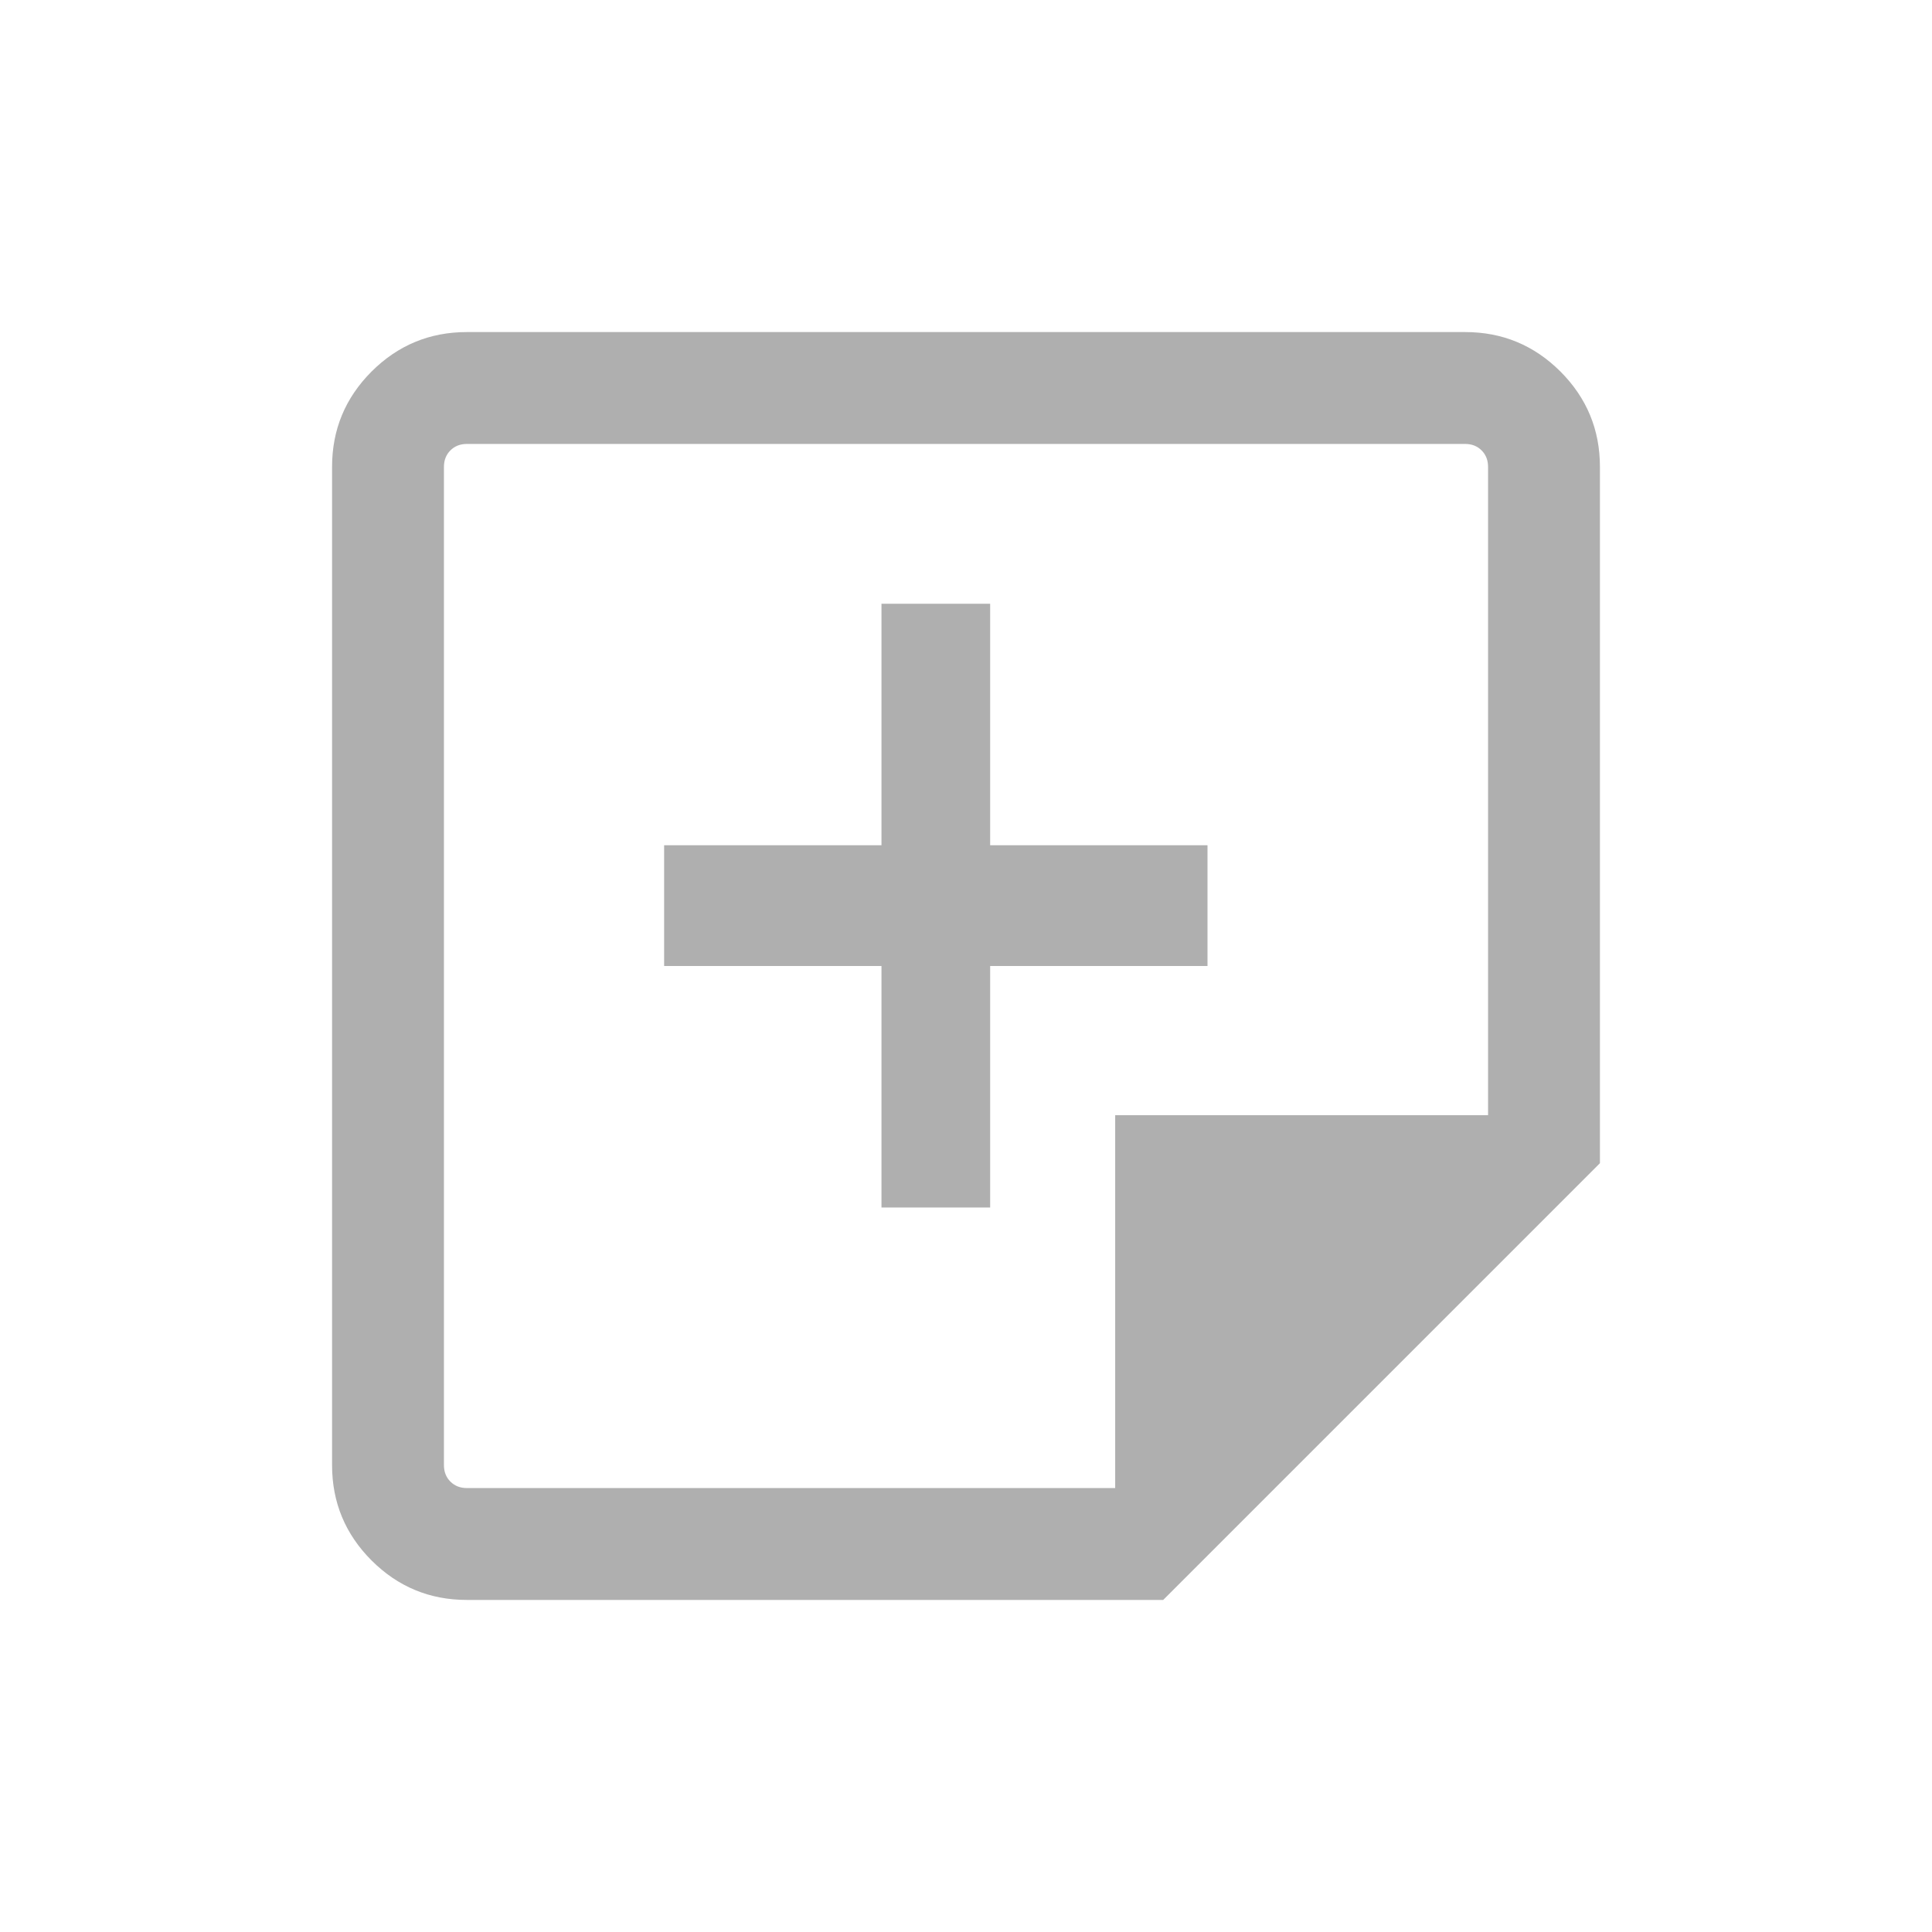
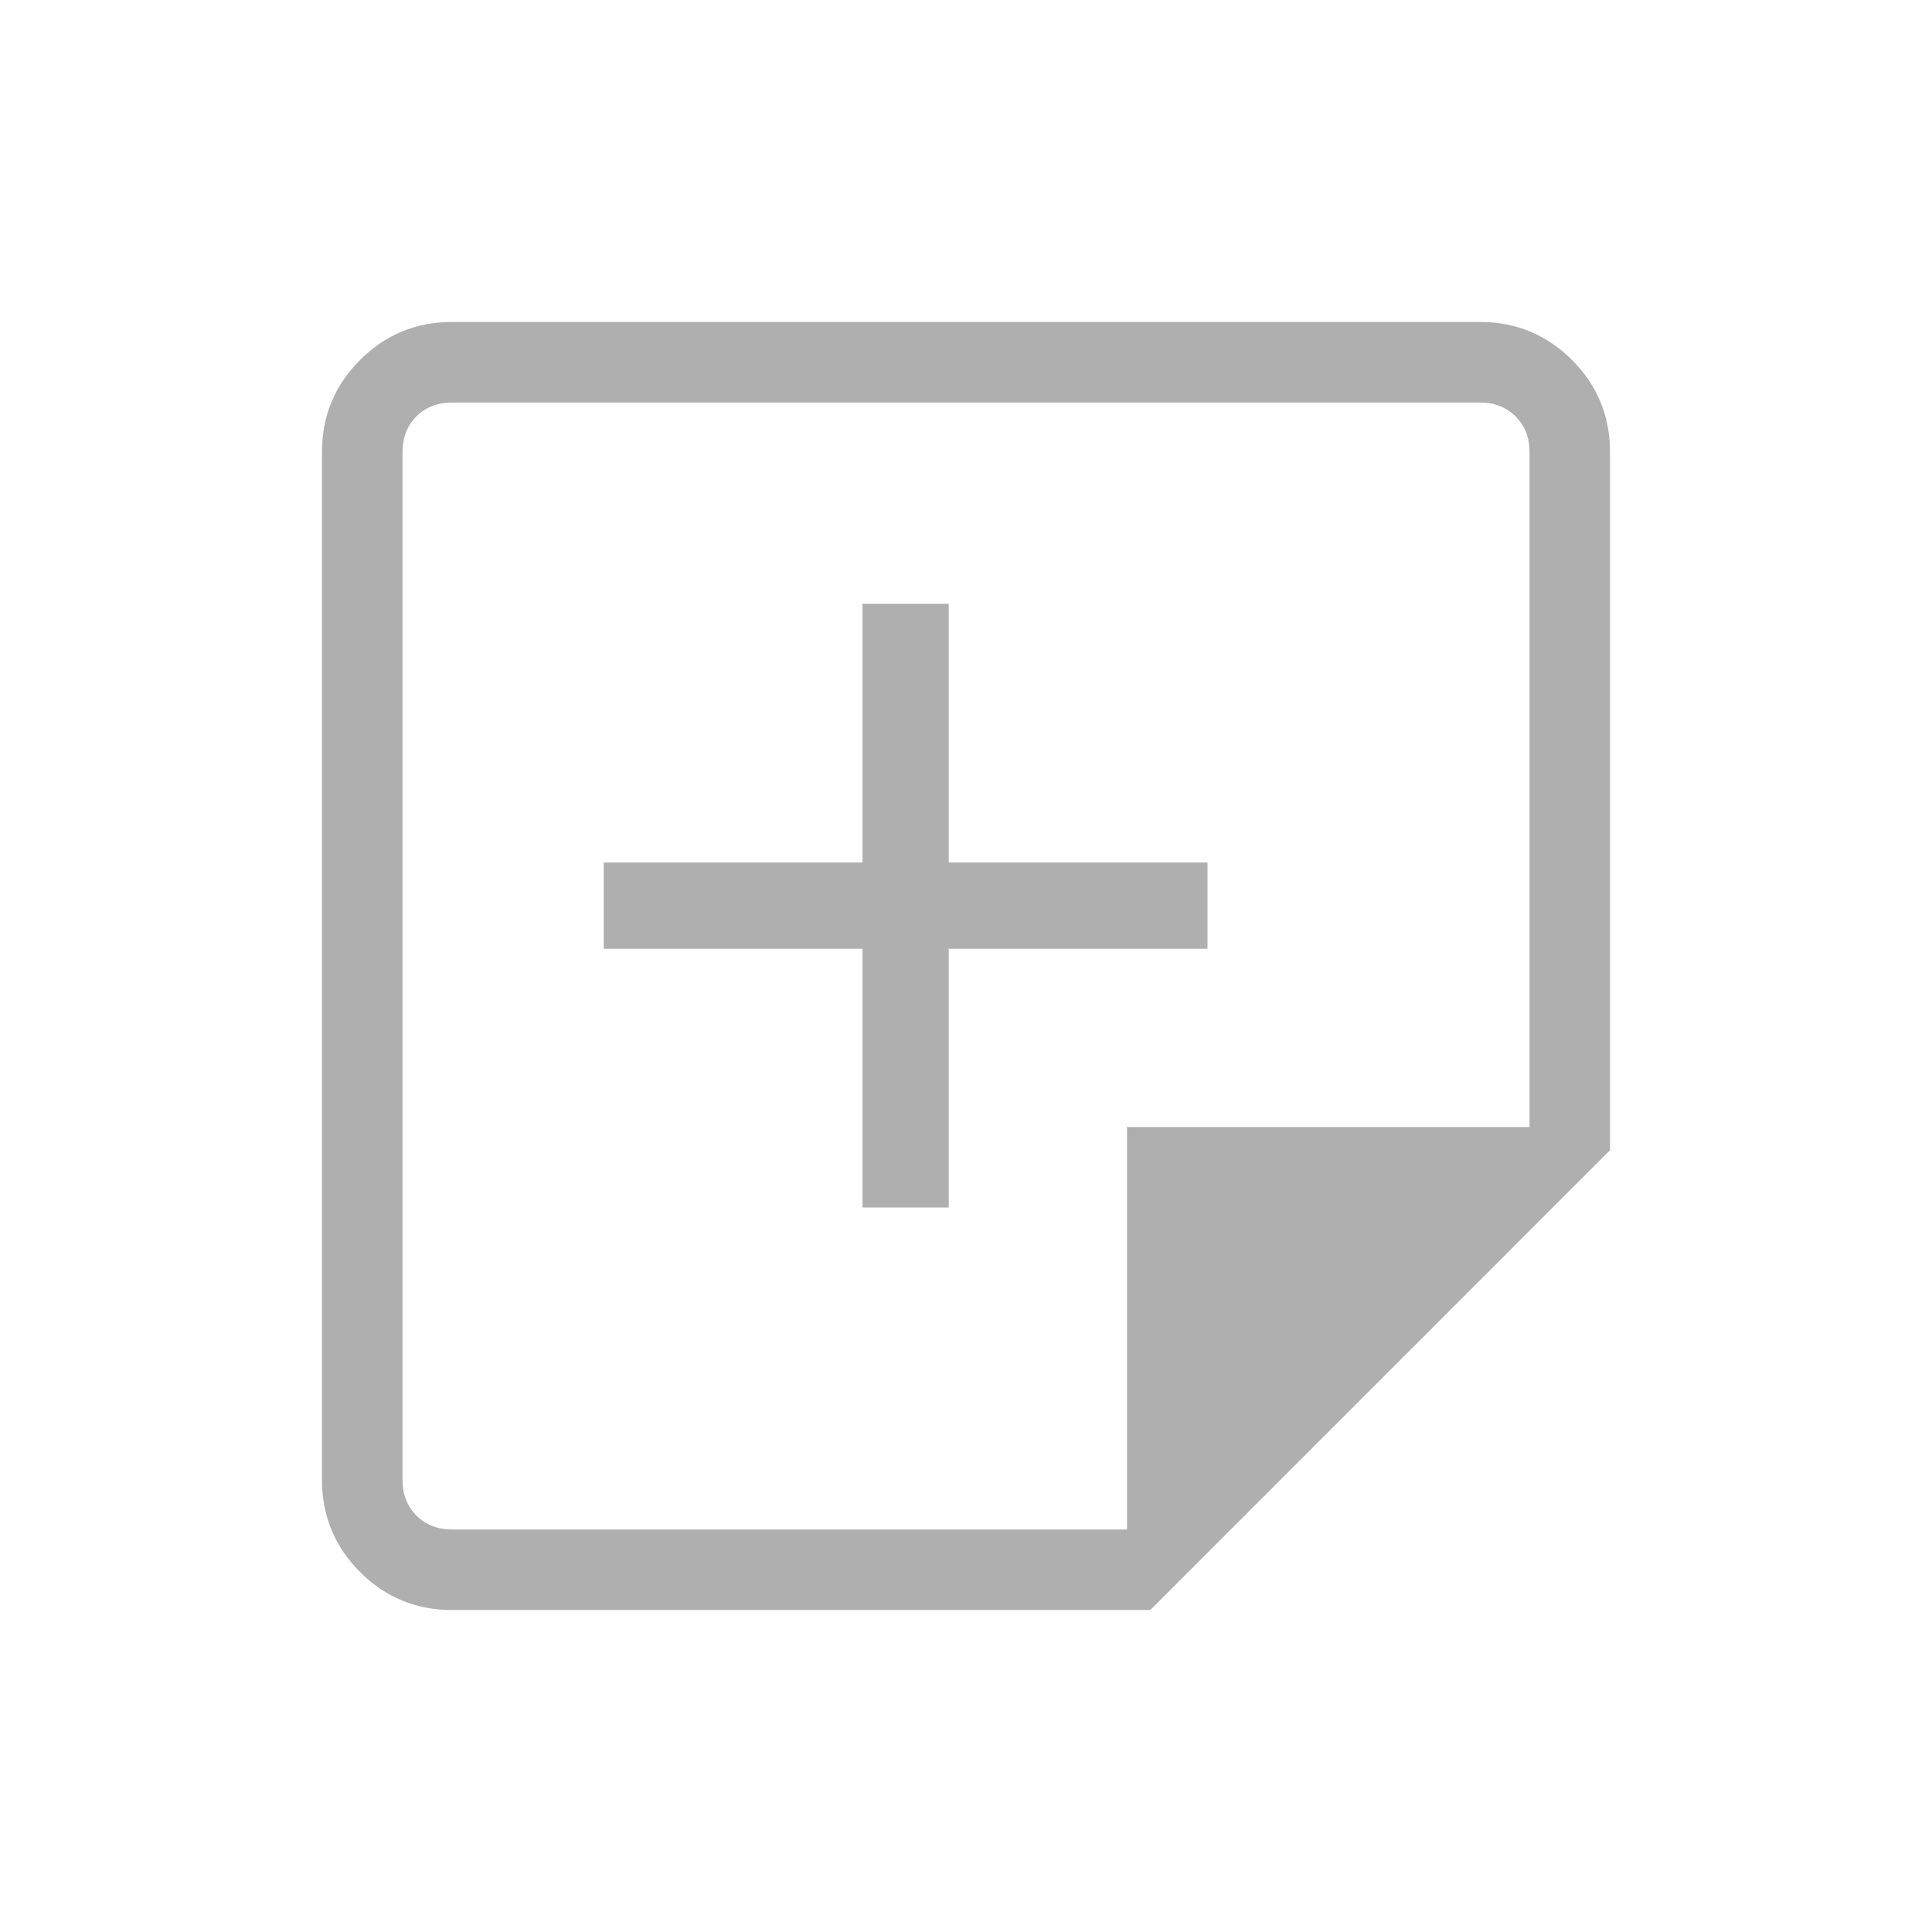
<svg xmlns="http://www.w3.org/2000/svg" width="32" height="32" viewBox="0 0 32 32" fill="none">
-   <path d="M7.733 24.647H18.471V18.471H24.647V7.733C24.647 7.622 24.611 7.531 24.54 7.46C24.469 7.389 24.378 7.353 24.267 7.353H7.733C7.622 7.353 7.531 7.389 7.46 7.46C7.389 7.531 7.353 7.622 7.353 7.733V24.267C7.353 24.378 7.389 24.469 7.46 24.54C7.531 24.611 7.622 24.647 7.733 24.647ZM7.733 26.5C7.117 26.5 6.591 26.282 6.154 25.846C5.718 25.409 5.5 24.883 5.5 24.267V7.733C5.5 7.117 5.718 6.591 6.154 6.154C6.591 5.718 7.117 5.5 7.733 5.5H24.267C24.883 5.5 25.409 5.718 25.846 6.154C26.282 6.591 26.5 7.117 26.5 7.733V19.266L19.266 26.5H7.733Z" fill="#AFAFAF" />
-   <path d="M16.4 10H14.6V14H11V16H14.6V20H16.4V16H20V14H16.4V10Z" fill="#AFAFAF" />
+   <path d="M7.487 25.333H18.667V18.667H25.334V7.487C25.334 7.248 25.257 7.051 25.103 6.897C24.949 6.744 24.752 6.667 24.513 6.667H7.487C7.248 6.667 7.051 6.744 6.897 6.897C6.744 7.051 6.667 7.248 6.667 7.487V24.513C6.667 24.752 6.744 24.949 6.897 25.103C7.051 25.256 7.248 25.333 7.487 25.333ZM7.487 26.667C6.891 26.667 6.383 26.457 5.963 26.037C5.543 25.617 5.333 25.109 5.333 24.513V7.487C5.333 6.891 5.543 6.382 5.963 5.963C6.383 5.543 6.891 5.333 7.487 5.333H24.513C25.11 5.333 25.618 5.543 26.038 5.963C26.457 6.382 26.667 6.891 26.667 7.487V19.051L19.052 26.667H7.487Z" fill="#AFAFAF" />
+   <path d="M15.714 20H14.286V15.714H10V14.286H14.286V10H15.714V14.286H20V15.714H15.714V20Z" fill="#AFAFAF" />
</svg>
